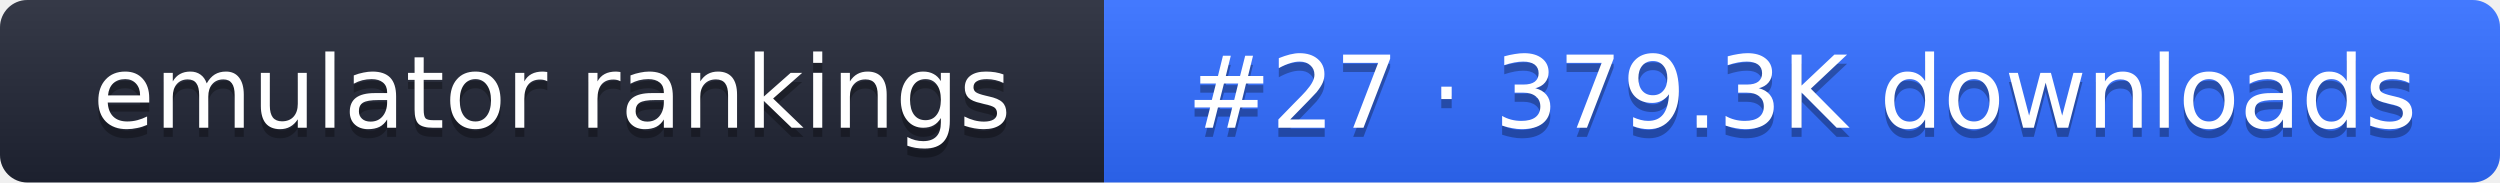
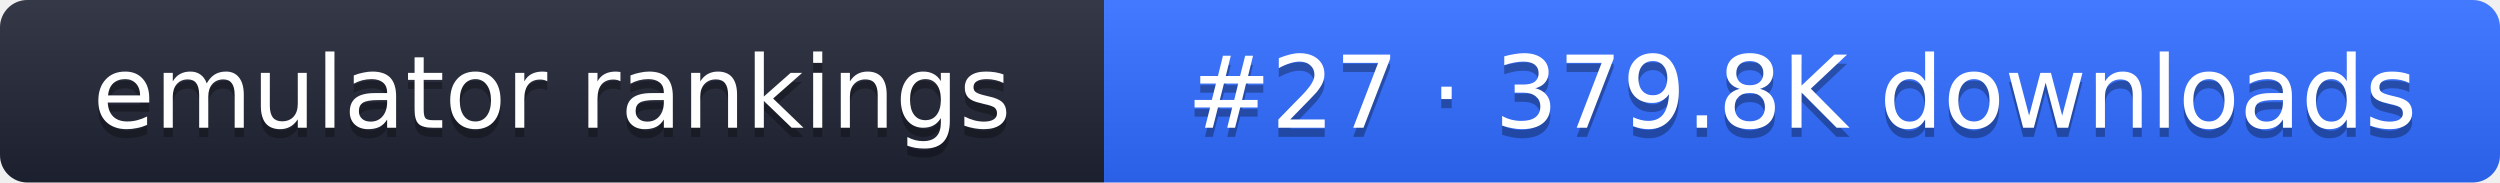
- <svg xmlns="http://www.w3.org/2000/svg" width="274" height="20" role="img" aria-label="emulator rankings: #27 · 379.3K downloads">
+ <svg xmlns="http://www.w3.org/2000/svg" width="274" height="20" role="img" aria-label="emulator rankings: #27 · 379.8K downloads">
  <linearGradient id="g" x2="0" y2="100%">
    <stop offset="0" stop-color="#fff" stop-opacity=".1" />
    <stop offset="1" stop-opacity=".1" />
  </linearGradient>
  <clipPath id="r">
    <rect width="274" height="20" rx="3" fill="#fff" />
  </clipPath>
  <g clip-path="url(#r)">
    <rect width="121" height="20" fill="#1f2433" />
    <rect x="121" width="153" height="20" fill="#2f6bff" />
    <rect width="274" height="20" fill="url(#g)" />
  </g>
  <g fill="#fff" text-anchor="middle" font-family="Verdana,DejaVu Sans,sans-serif" font-size="11">
    <text x="60.5" y="15" fill="#010101" fill-opacity=".3">emulator rankings</text>
    <text x="60.5" y="14">emulator rankings</text>
-     <text x="197.5" y="15" fill="#010101" fill-opacity=".3">#27 · 379.3K downloads</text>
-     <text x="197.5" y="14">#27 · 379.3K downloads</text>
+     <text x="197.5" y="15" fill="#010101" fill-opacity=".3">#27 · 379.8K downloads</text>
+     <text x="197.5" y="14">#27 · 379.8K downloads</text>
  </g>
</svg>
